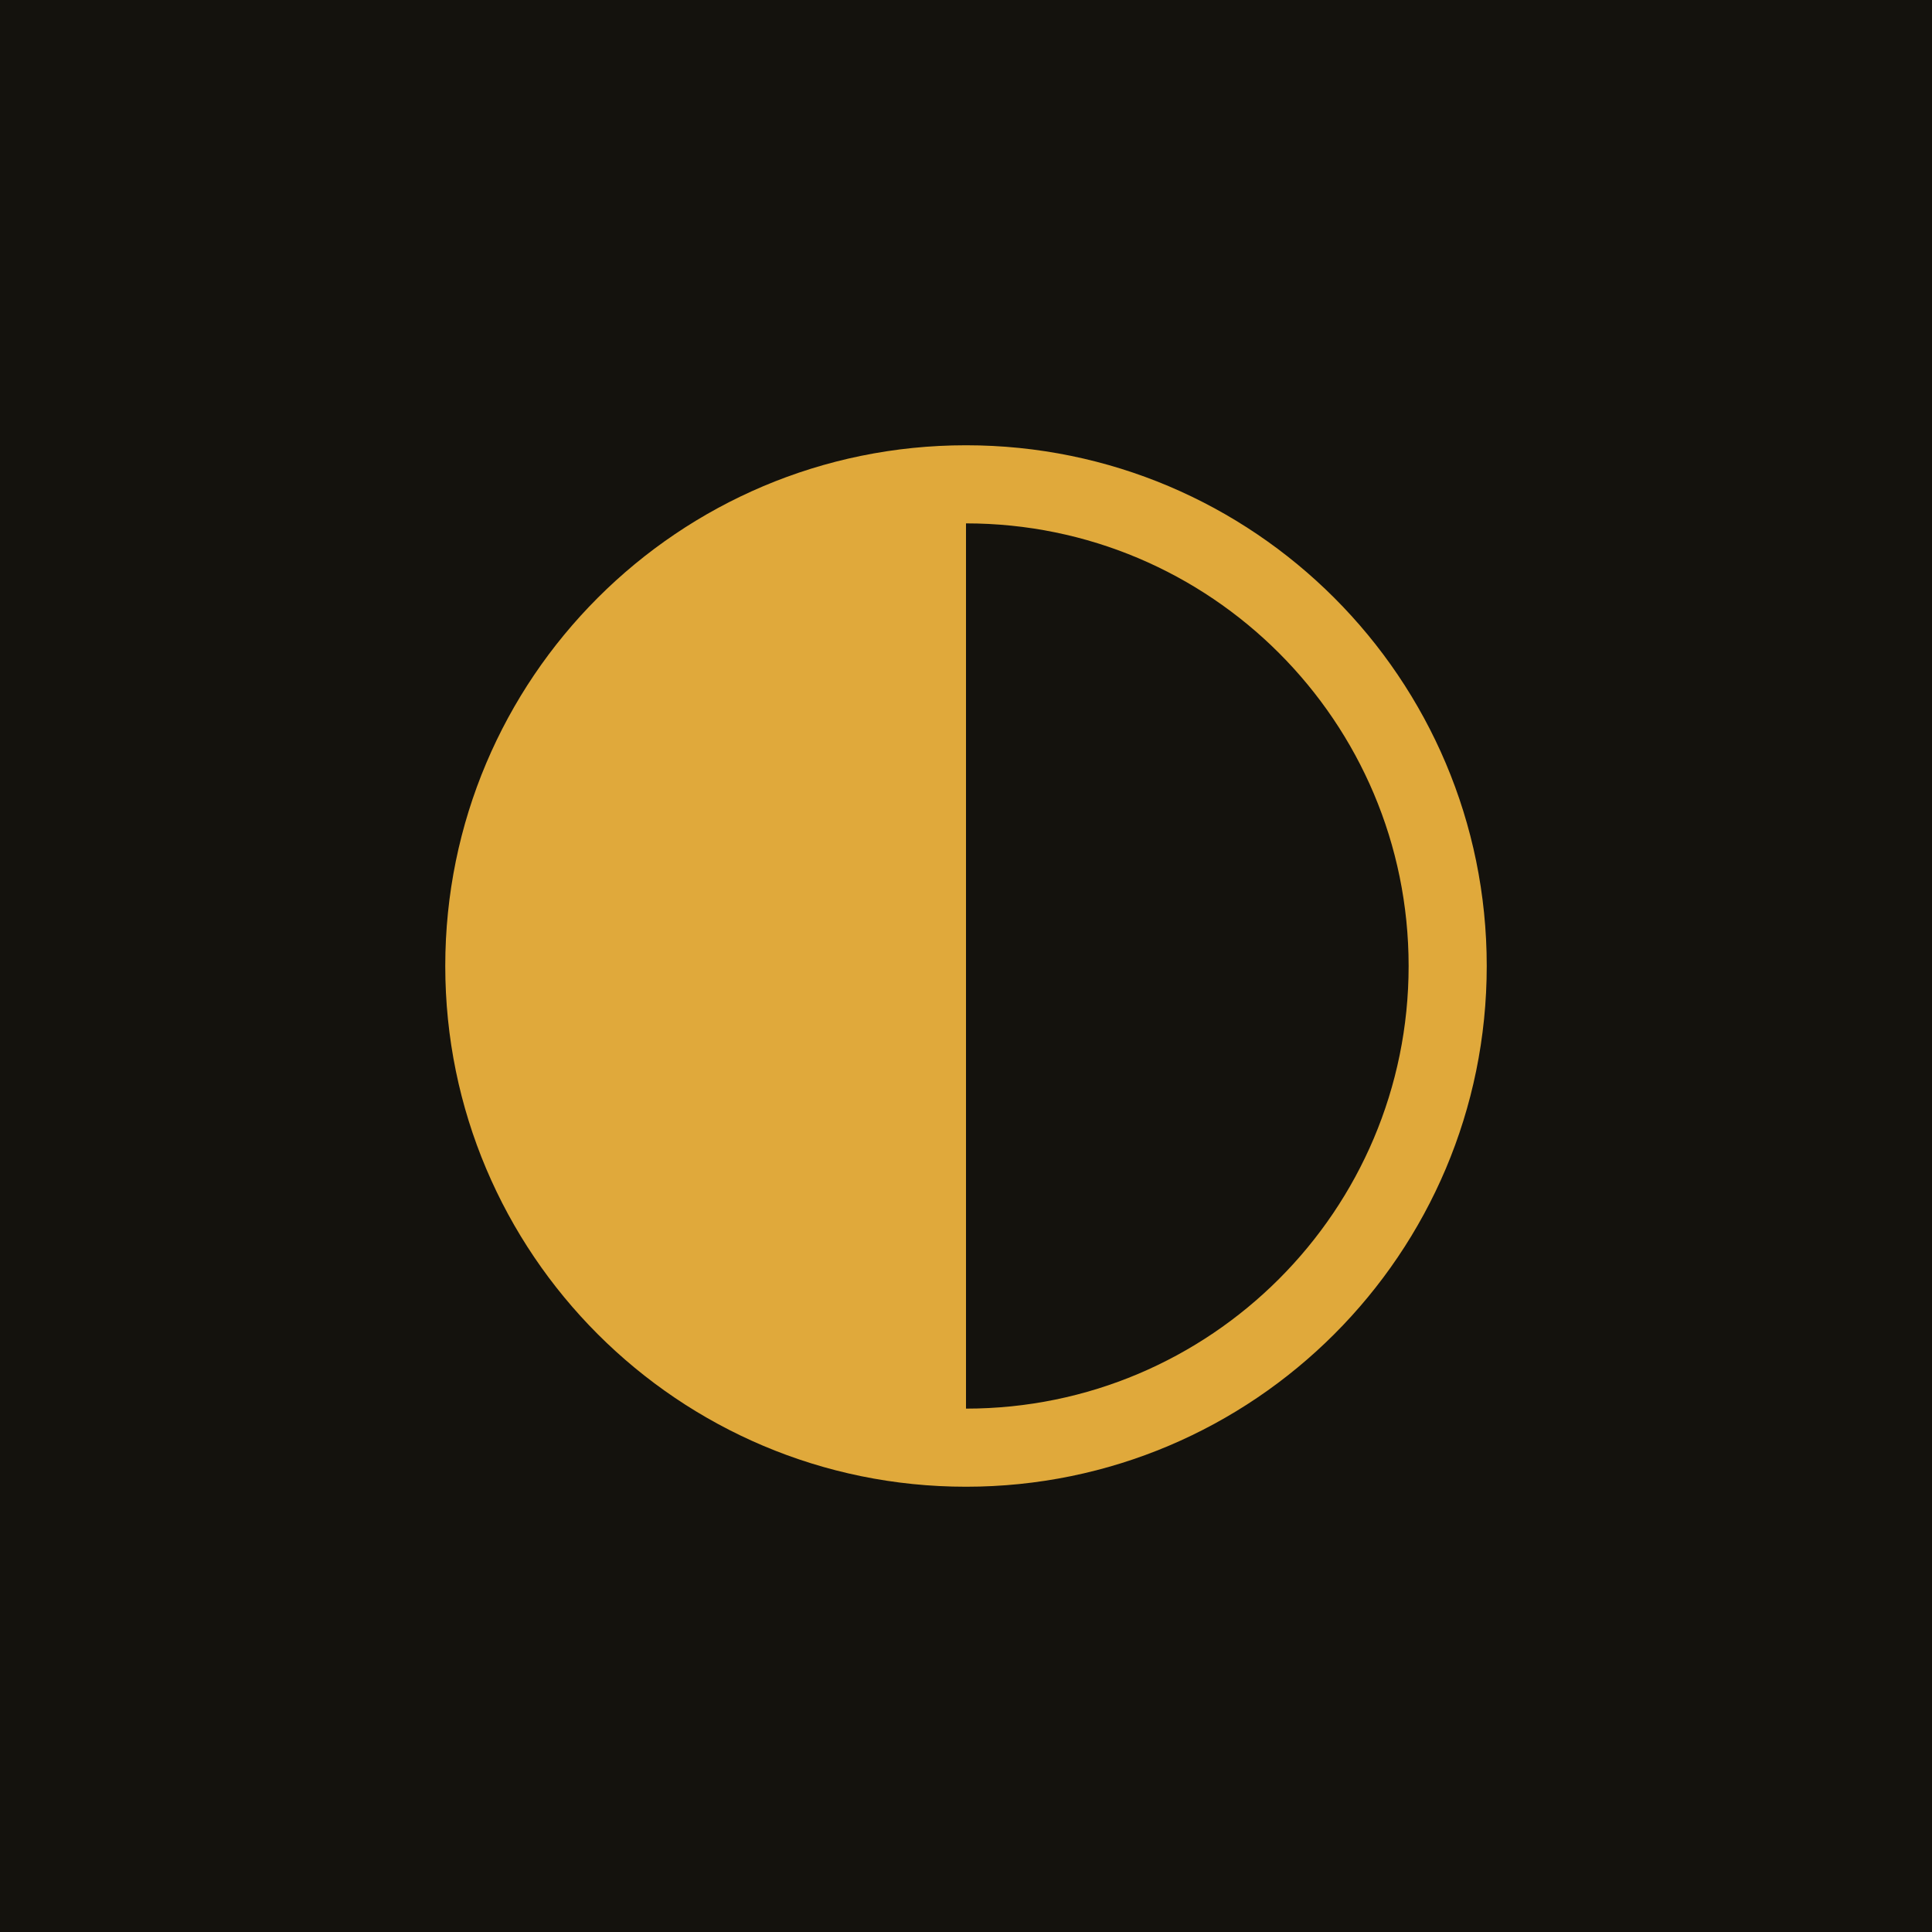
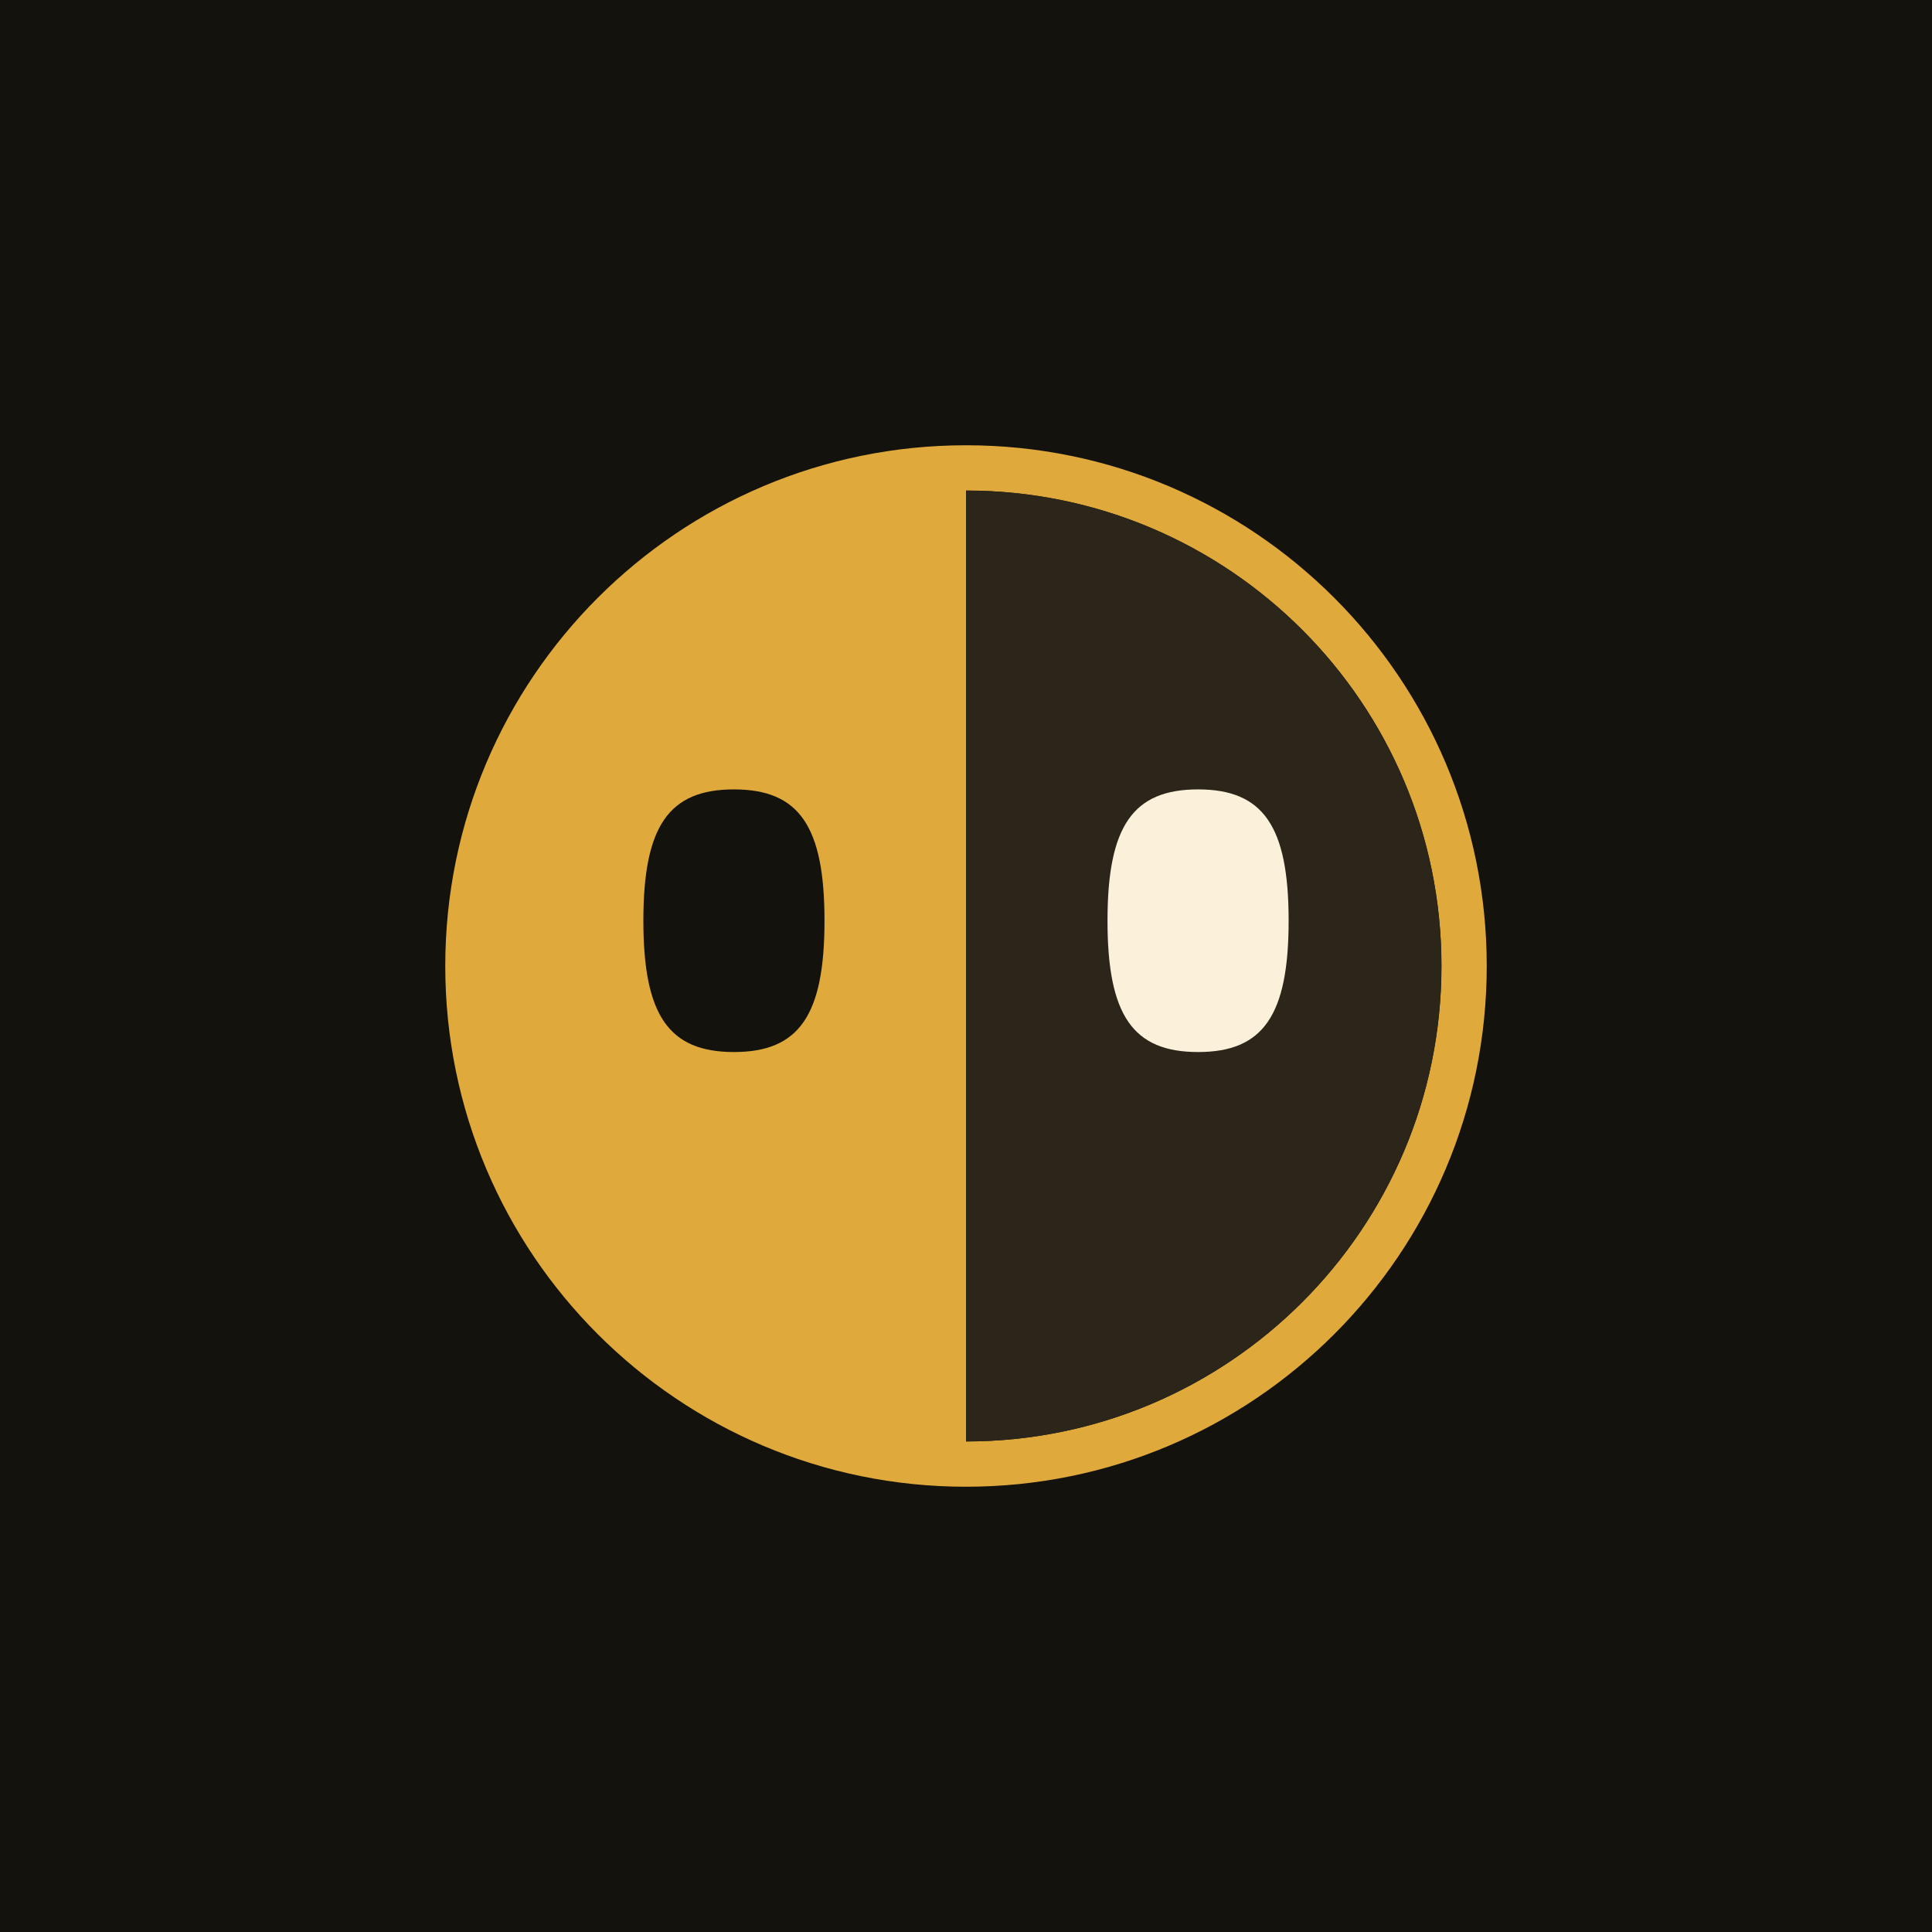
<svg xmlns="http://www.w3.org/2000/svg" viewBox="0 0 1024 1024" width="1024" height="1024" role="img" aria-label="Kibo">
  <rect width="1024" height="1024" fill="#14120d" />
-   <path fill="#e0a93b" fill-rule="evenodd" d="M236 512A276 276 0 1 0 788 512A276 276 0 1 0 236 512ZM512 277.4A234.6 234.6 0 0 1 512 746.6Z" />
+   <g transform="translate(212 212) scale(6)">
+     <path d="M4 50A46 46 0 1 0 96 50A46 46 0 1 0 4 50ZM50 8A42 42 0 0 1 50 92Z" fill="#e0a93b" fill-rule="evenodd" />
+     <path d="M50 8A42 42 0 0 1 50 92Z" fill="#2b2619" />
+     <path transform="translate(29.5 46)" d="M-8 0C-8 -8.35 -5.76 -11.6 0 -11.6C5.76 -11.6 8 -8.35 8 0C8 8.35 5.76 11.6 0 11.6C-5.76 11.6 -8 8.35 -8 0Z" fill="#14120d" />
+     <path transform="translate(70.5 46)" d="M-8 0C-8 -8.35 -5.76 -11.6 0 -11.6C5.76 -11.6 8 -8.35 8 0C8 8.35 5.76 11.6 0 11.6C-5.76 11.6 -8 8.35 -8 0Z" fill="#FBF1DA" />
+   </g>
</svg>
